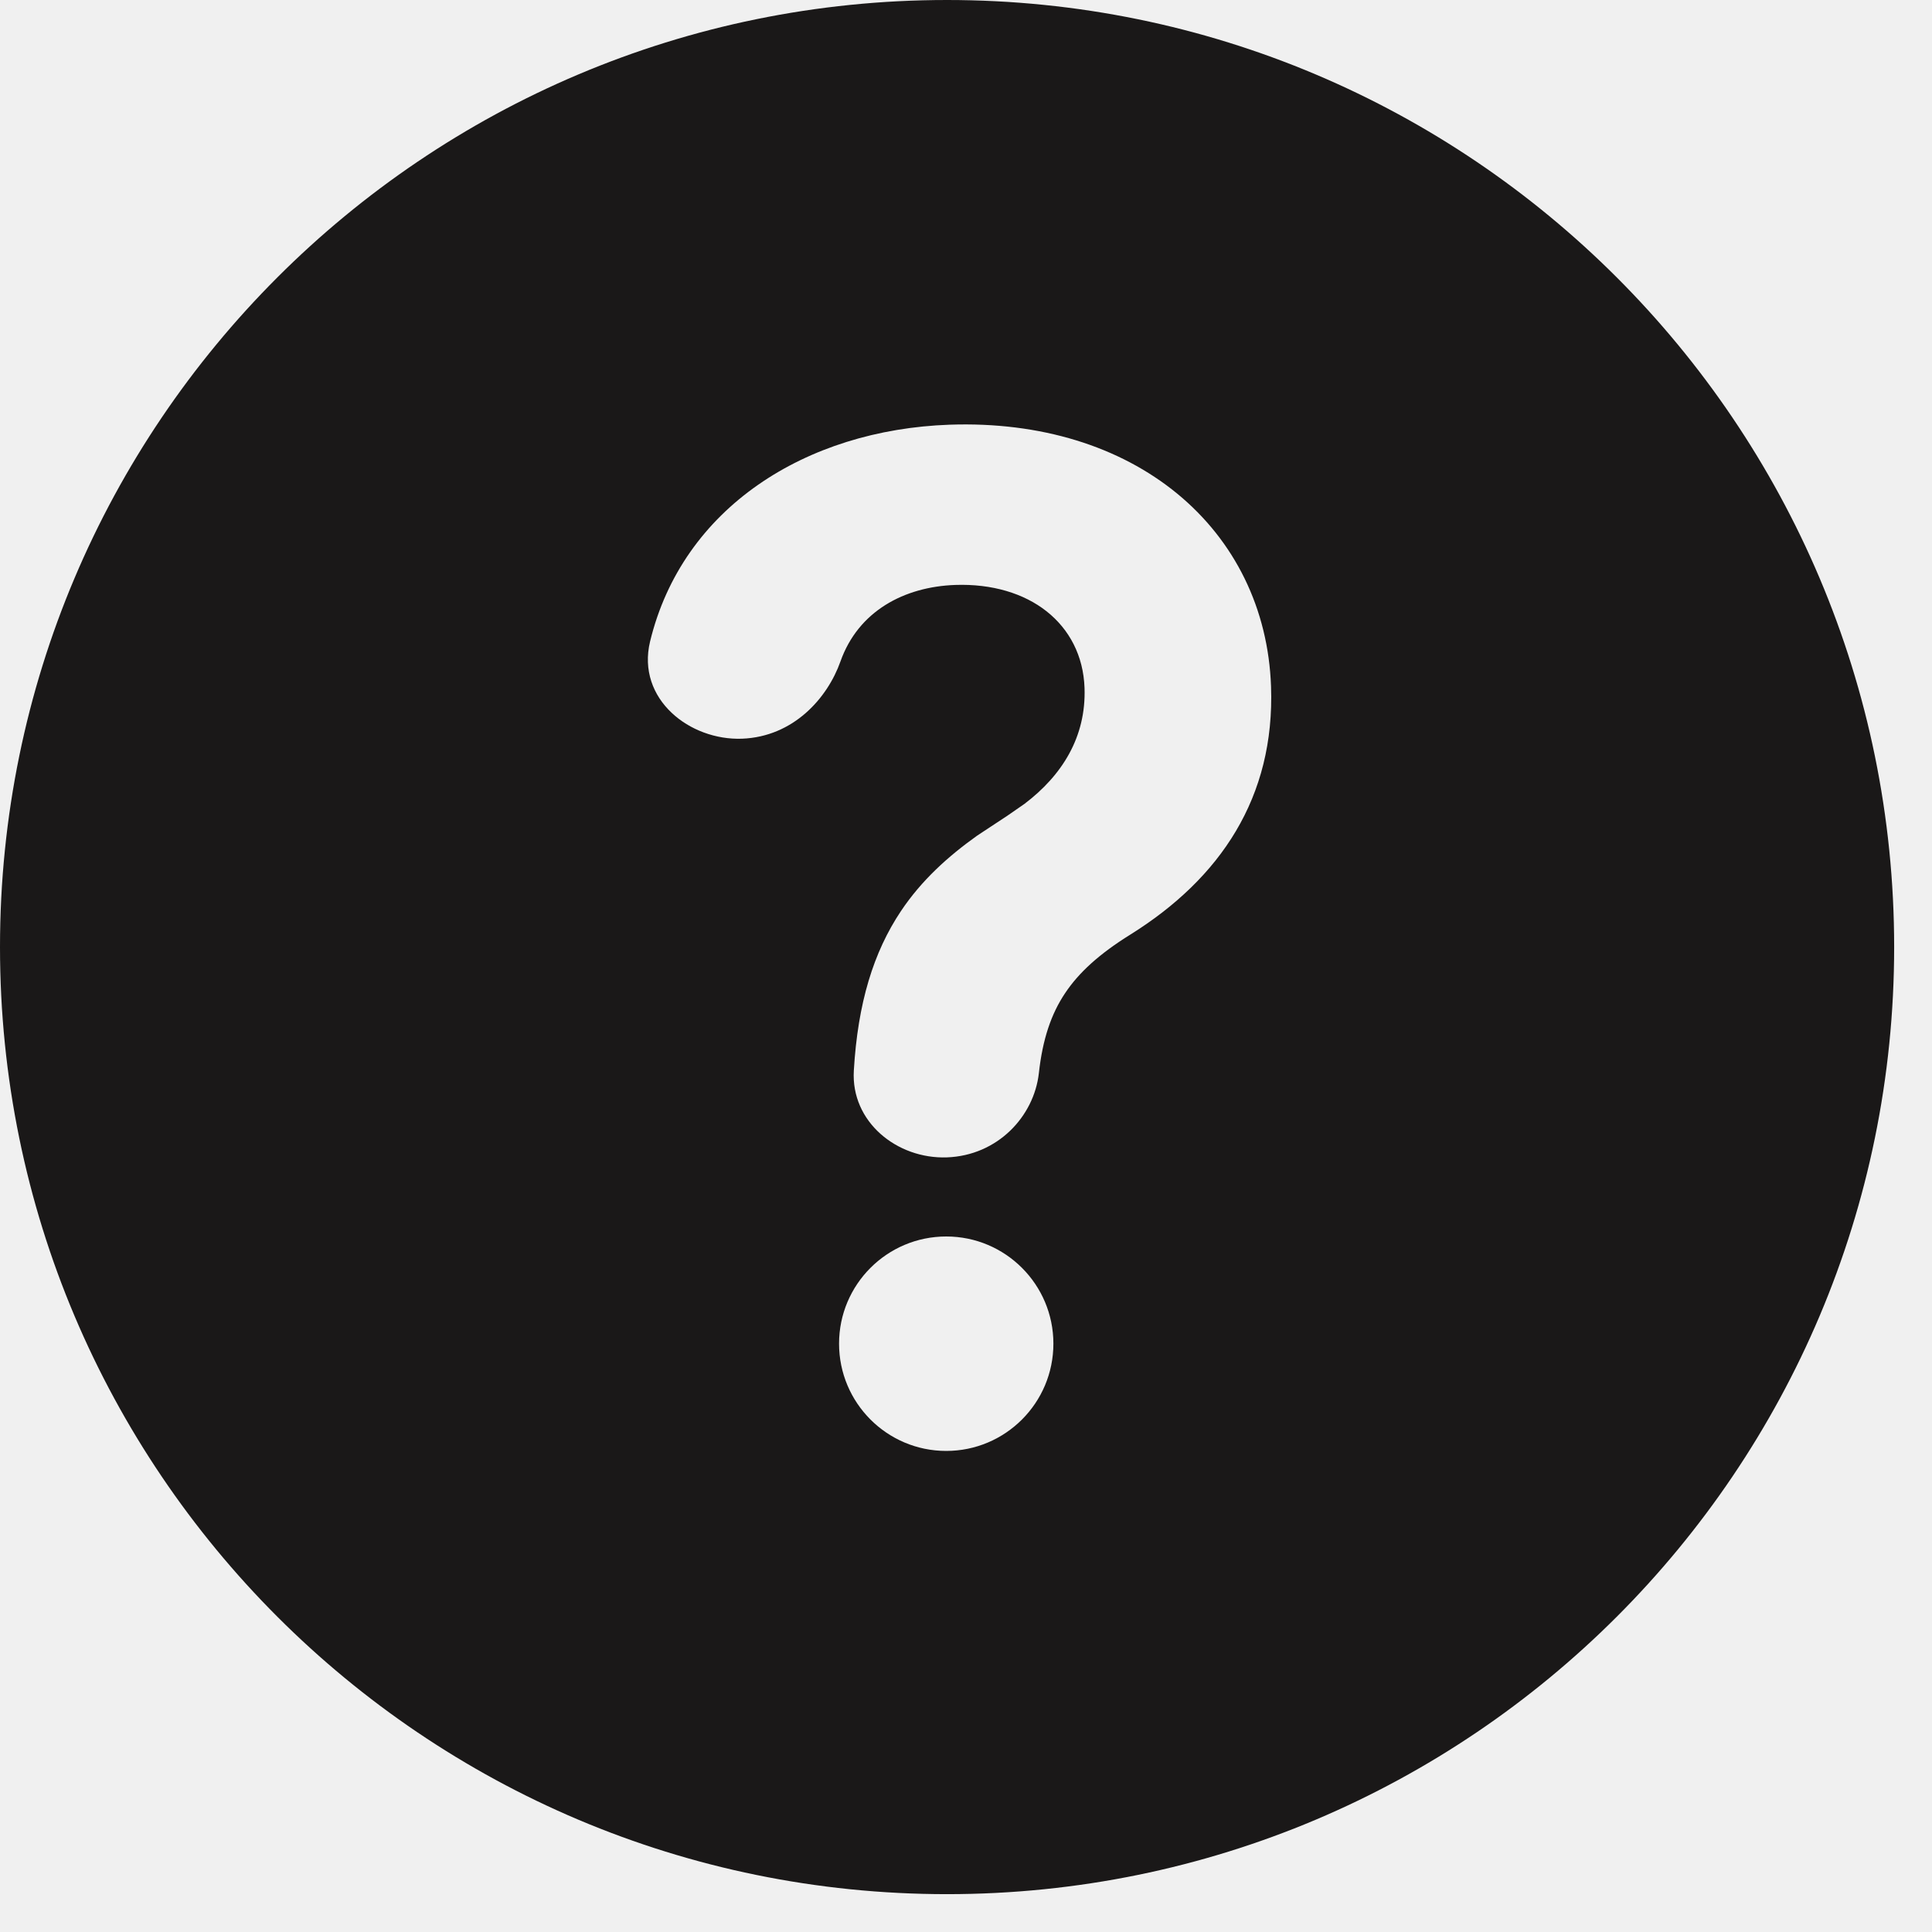
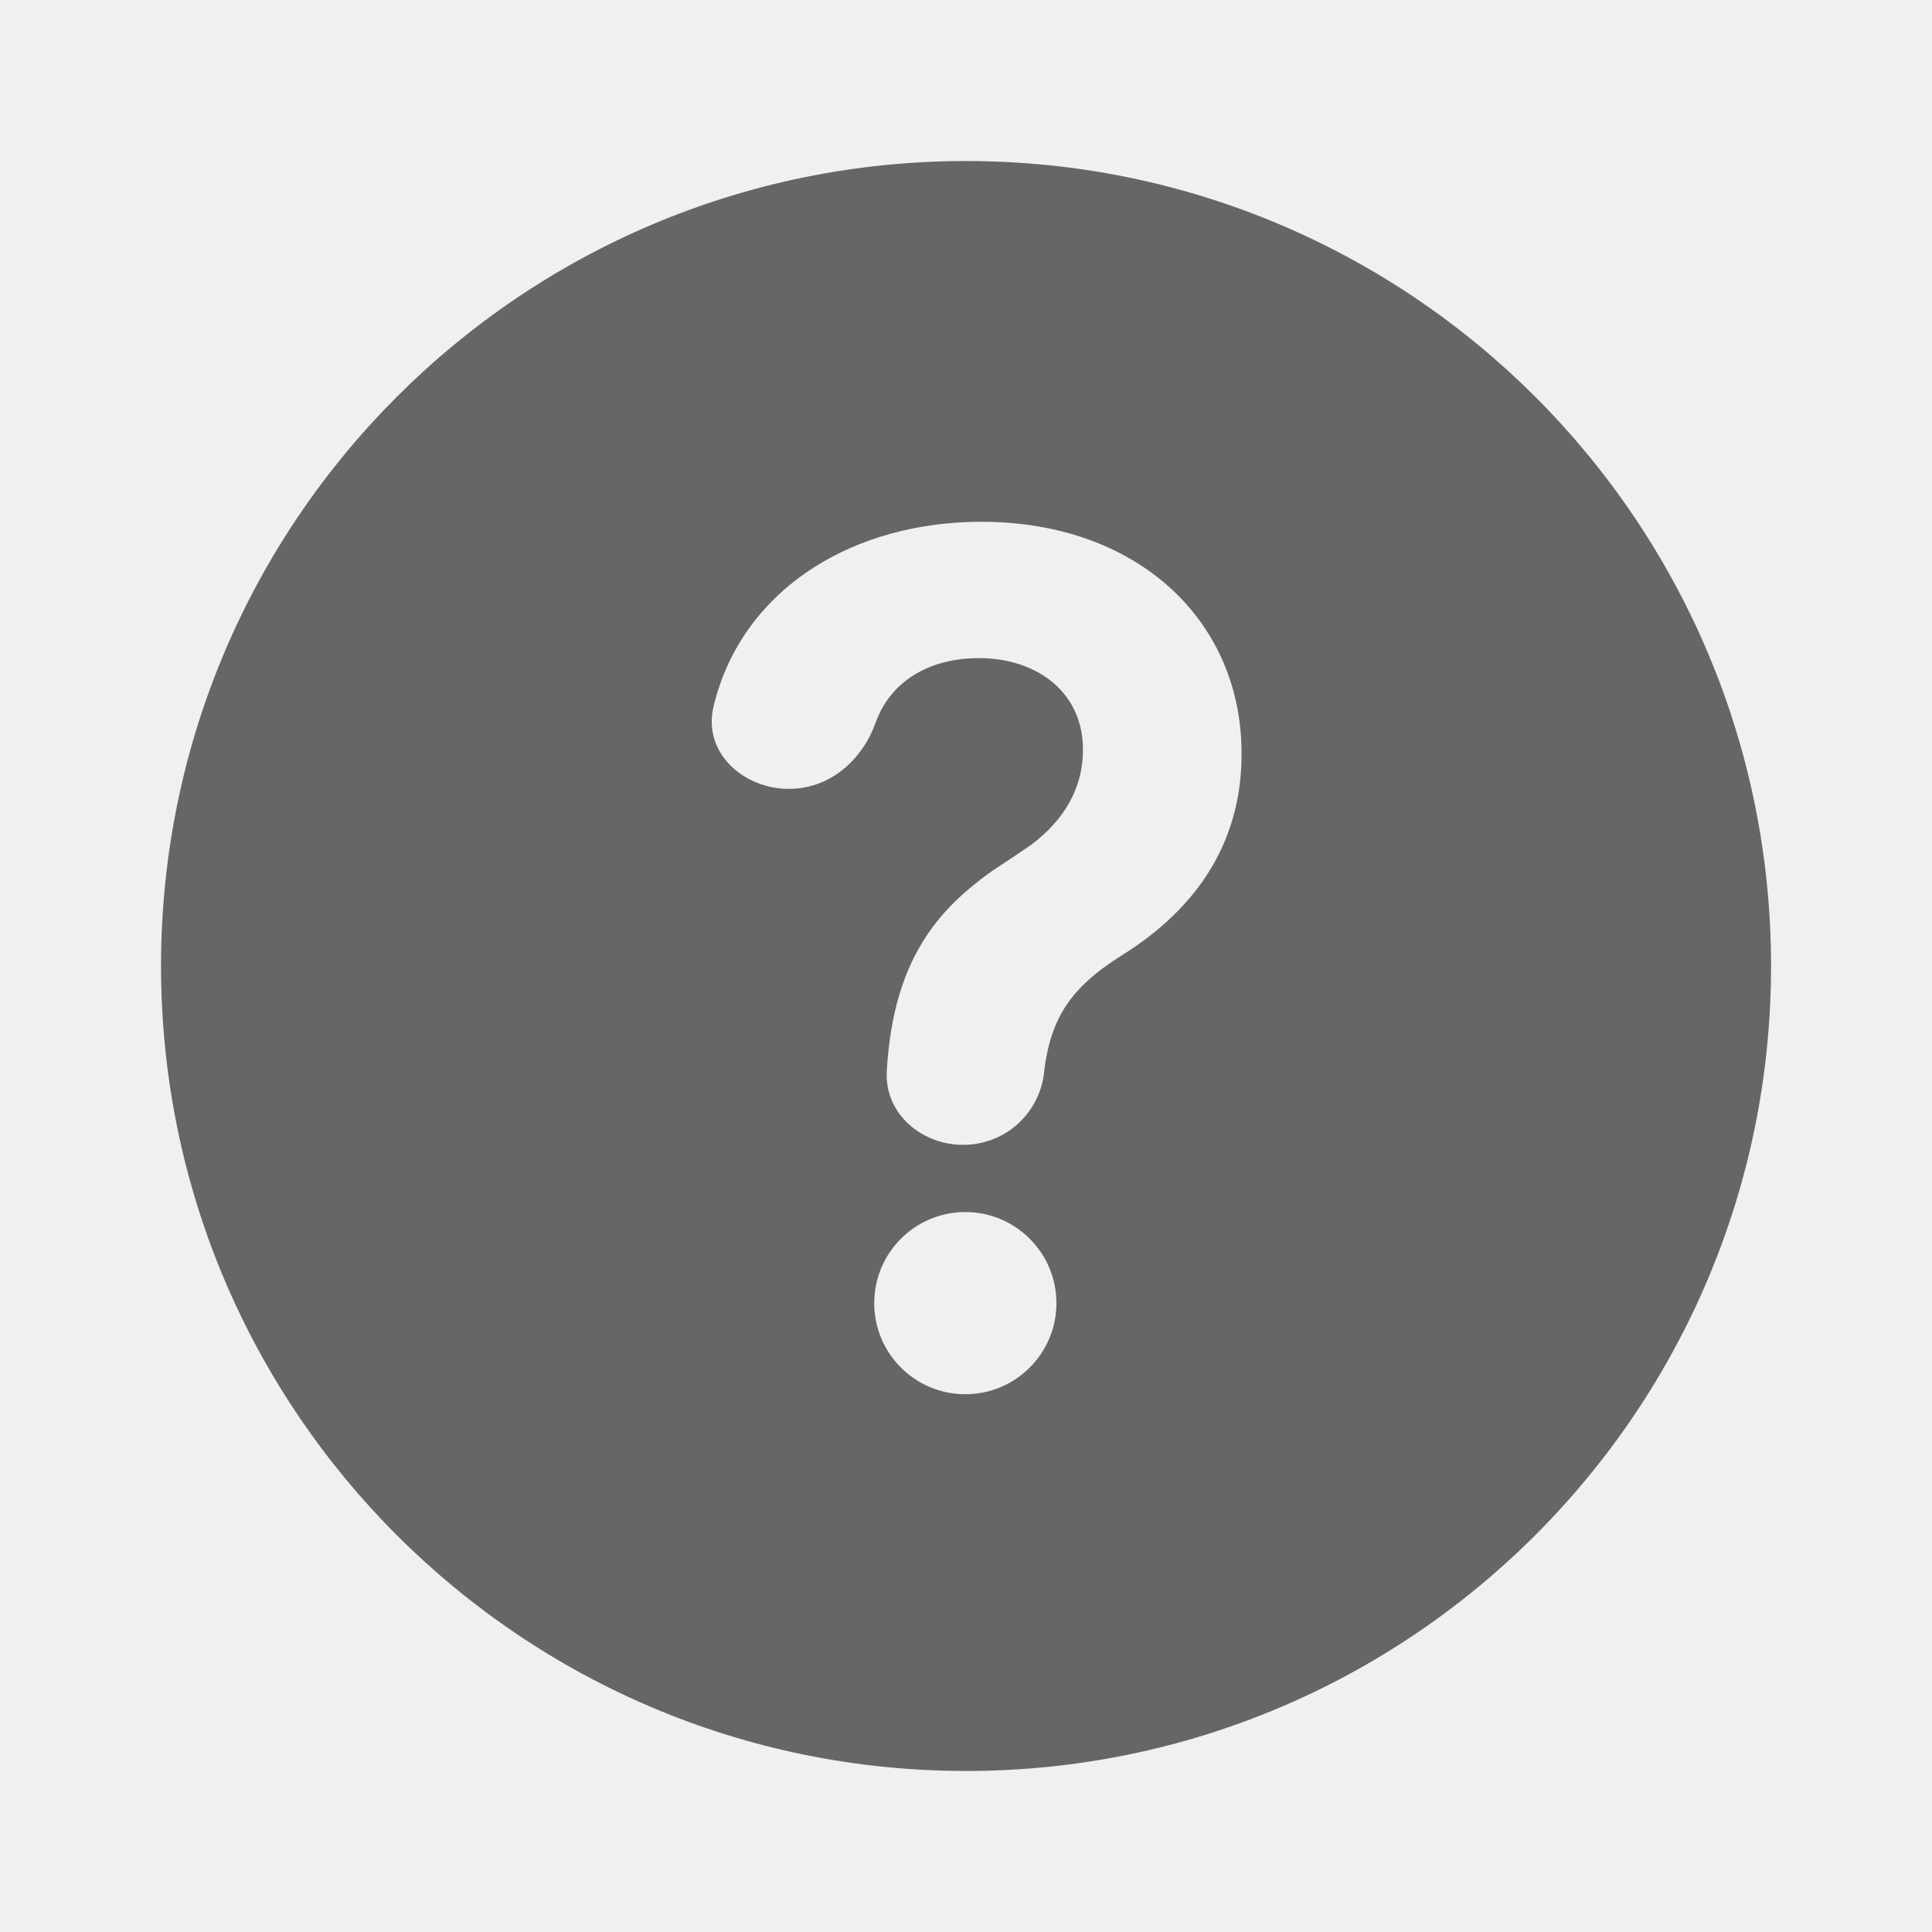
- <svg xmlns="http://www.w3.org/2000/svg" width="17" height="17" viewBox="0 0 17 17" fill="none">
-   <path fill-rule="evenodd" clip-rule="evenodd" d="M8.333 0C12.936 3.56817e-05 16.667 3.731 16.667 8.333C16.667 12.936 12.936 16.667 8.333 16.667C3.731 16.667 3.56807e-05 12.936 0 8.333C0 3.731 3.731 0 8.333 0ZM8.326 10.88C7.805 10.88 7.383 11.303 7.383 11.823C7.383 12.344 7.805 12.767 8.326 12.767C8.847 12.767 9.269 12.344 9.269 11.823C9.269 11.303 8.847 10.88 8.326 10.88ZM8.355 3.737C7.091 3.782 6.005 4.467 5.72 5.645C5.659 5.899 5.748 6.119 5.909 6.271C6.068 6.422 6.299 6.508 6.528 6.5C6.984 6.483 7.282 6.14 7.395 5.821C7.552 5.377 7.956 5.163 8.406 5.147C8.729 5.136 9.009 5.221 9.209 5.379C9.409 5.537 9.533 5.769 9.543 6.053C9.558 6.485 9.345 6.823 9.015 7.073L8.865 7.177L8.598 7.353C8.34 7.537 8.109 7.746 7.928 8.016C7.686 8.378 7.548 8.825 7.513 9.42C7.486 9.871 7.892 10.199 8.331 10.184C8.779 10.168 9.098 9.823 9.141 9.444C9.174 9.143 9.25 8.921 9.372 8.739C9.494 8.556 9.675 8.392 9.947 8.223C10.738 7.729 11.219 7.016 11.184 6.04C11.16 5.357 10.865 4.76 10.359 4.344C9.854 3.929 9.158 3.709 8.355 3.737Z" fill="#1A1818" />
+ <svg xmlns="http://www.w3.org/2000/svg" width="20" height="20" viewBox="0 0 20 20" fill="none">
+   <g clip-path="url(#clip0_8170_181776)">
+     <g clip-path="url(#clip1_8170_181776)">
+       <path fill-rule="evenodd" clip-rule="evenodd" d="M10 1.667C14.603 1.667 18.334 5.398 18.334 10C18.334 14.602 14.603 18.333 10 18.333C5.398 18.333 1.667 14.602 1.667 10C1.667 5.398 5.398 1.667 10 1.667ZM9.993 12.547C9.472 12.547 9.05 12.97 9.05 13.49C9.05 14.011 9.472 14.433 9.993 14.433C10.514 14.433 10.936 14.011 10.936 13.49C10.936 12.97 10.514 12.547 9.993 12.547ZM10.022 5.404C8.758 5.449 7.672 6.133 7.387 7.311C7.326 7.565 7.415 7.785 7.576 7.938C7.735 8.089 7.966 8.174 8.195 8.166C8.651 8.15 8.949 7.807 9.062 7.487C9.219 7.043 9.623 6.83 10.073 6.814C10.396 6.802 10.675 6.888 10.876 7.046C11.076 7.203 11.2 7.435 11.21 7.72C11.225 8.151 11.012 8.49 10.682 8.74L10.532 8.843L10.265 9.02C10.007 9.204 9.775 9.412 9.595 9.682C9.353 10.044 9.215 10.492 9.18 11.086C9.153 11.538 9.559 11.866 9.998 11.851C10.446 11.835 10.765 11.49 10.807 11.11C10.841 10.809 10.917 10.588 11.039 10.406C11.161 10.223 11.342 10.059 11.614 9.889C12.405 9.396 12.886 8.683 12.851 7.706C12.827 7.023 12.532 6.426 12.026 6.01C11.521 5.596 10.825 5.375 10.022 5.404Z" fill="#666666" />
+     </g>
+   </g>
+   <defs>
+     <clipPath id="clip0_8170_181776">
+       <rect width="20" height="20" fill="white" />
+     </clipPath>
+     <clipPath id="clip1_8170_181776">
+       <rect width="20" height="20" fill="white" />
+     </clipPath>
+   </defs>
</svg>
